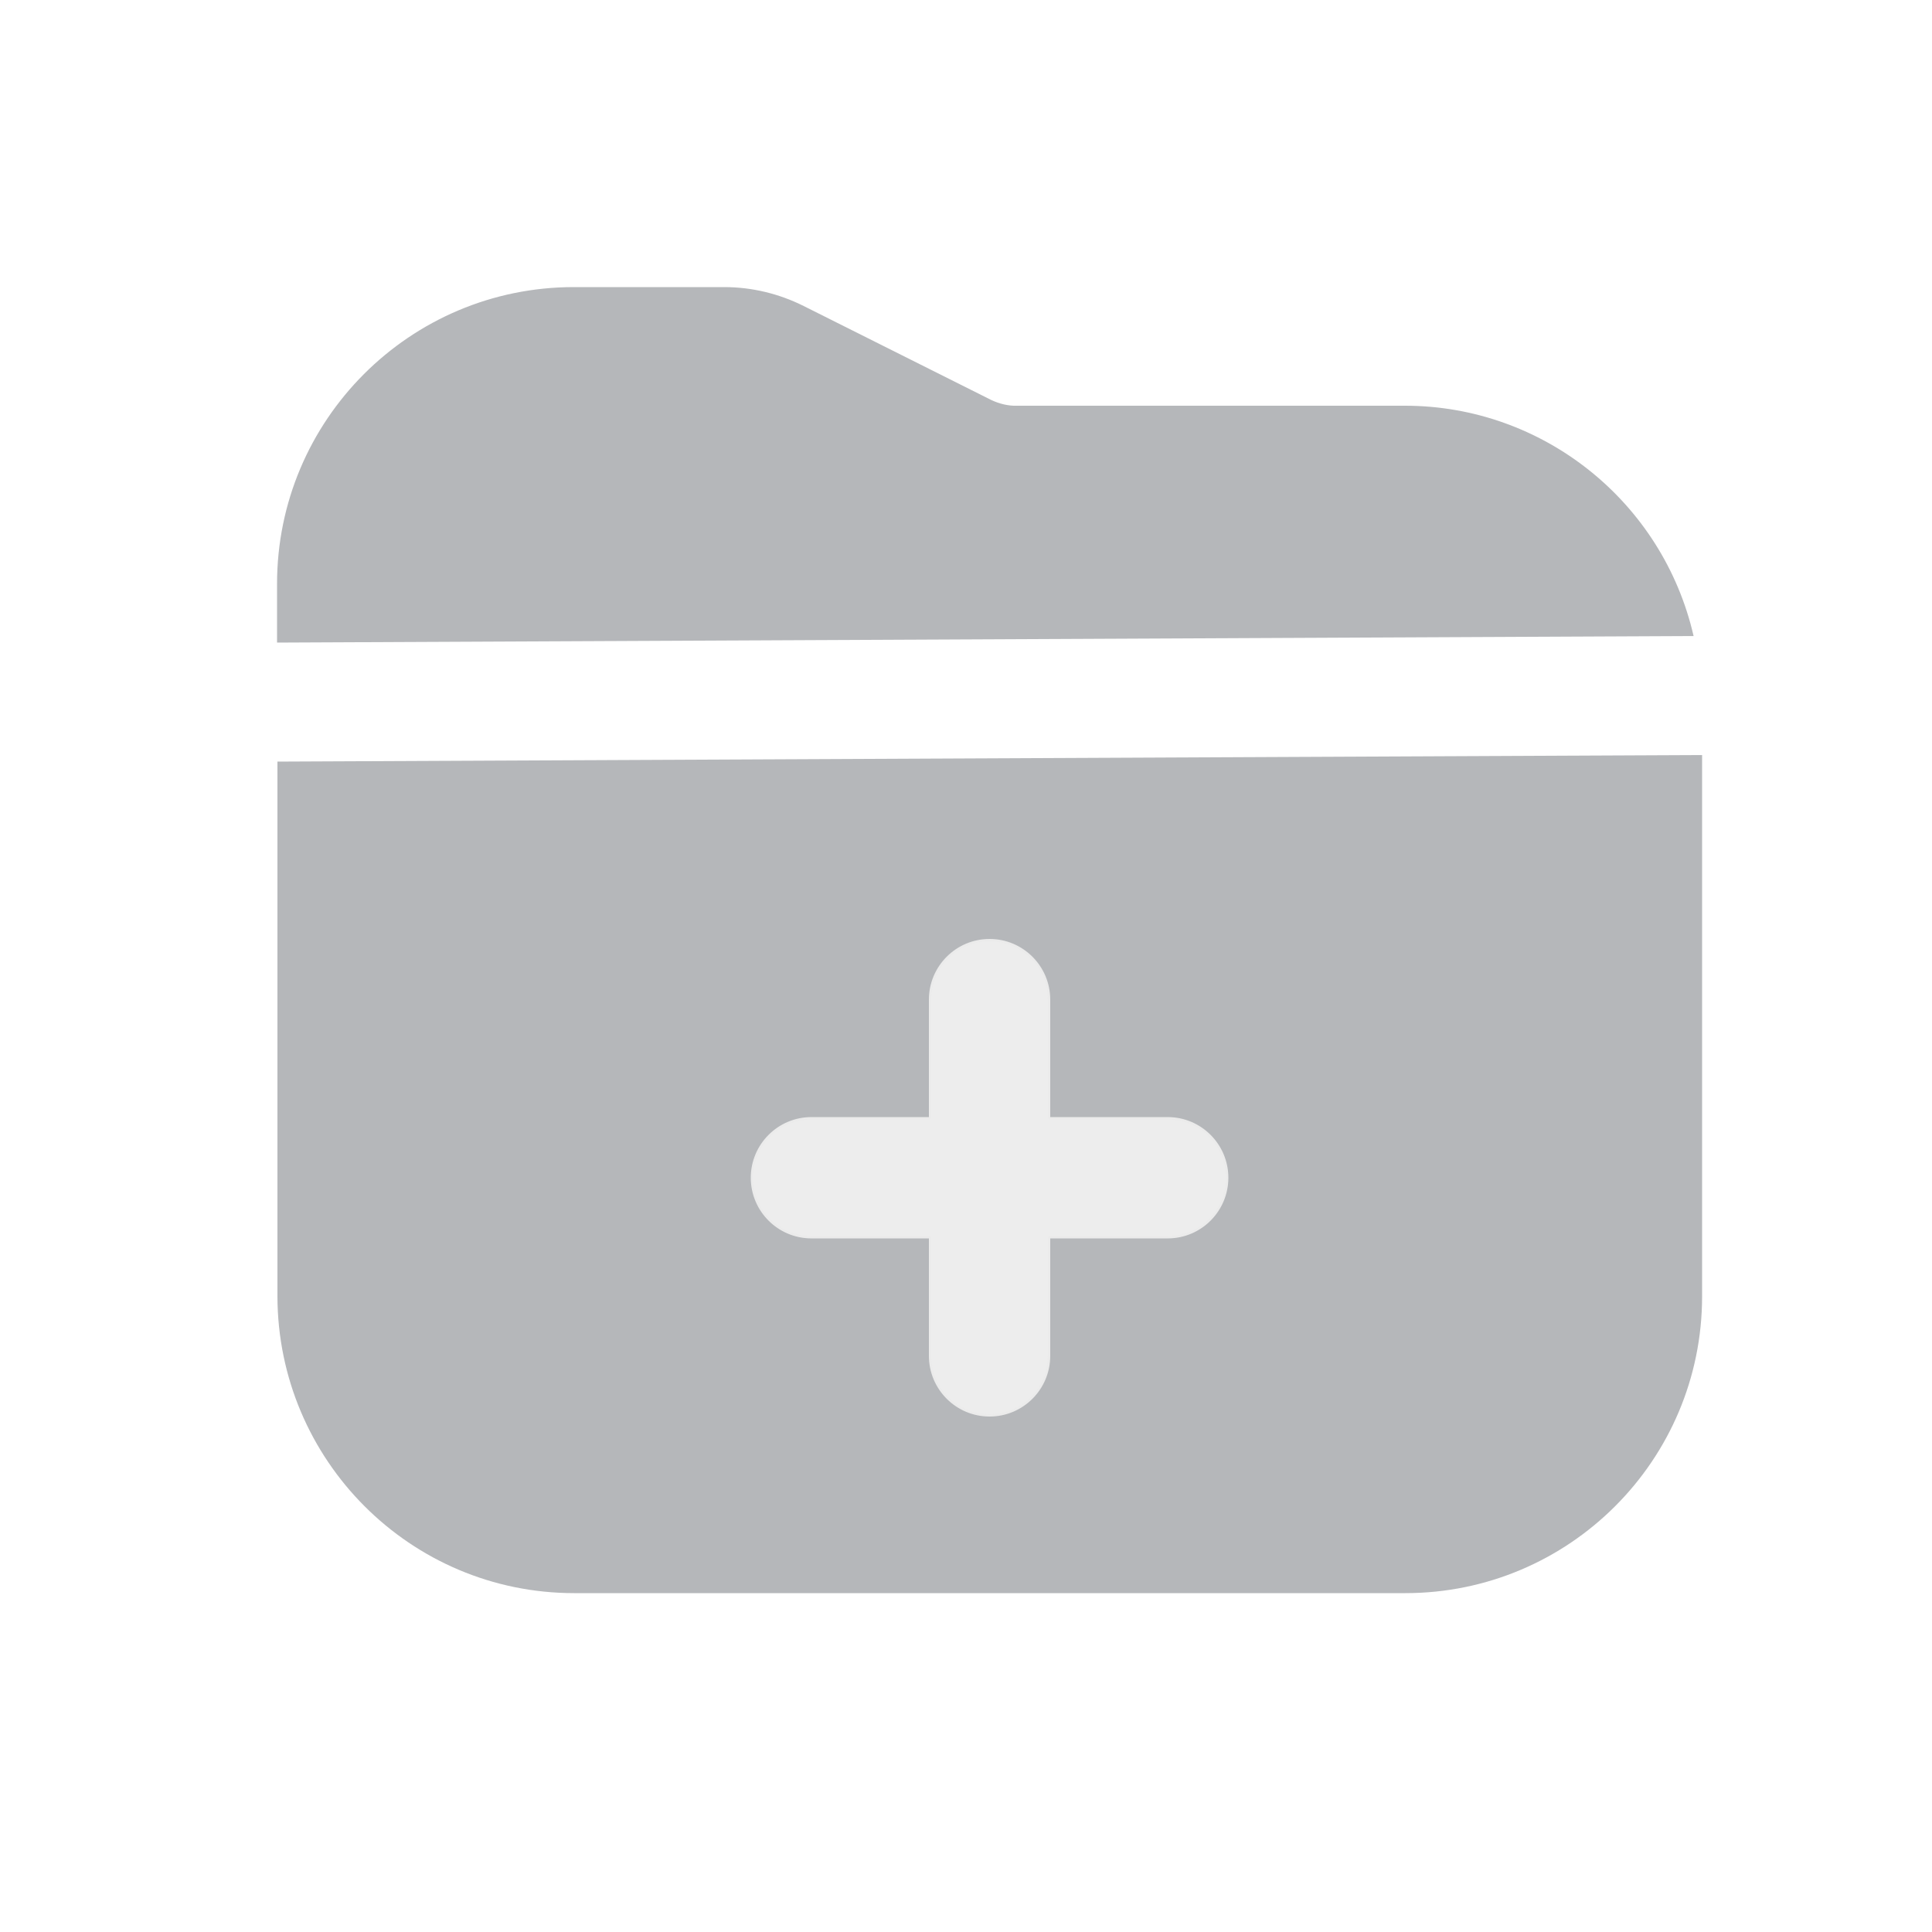
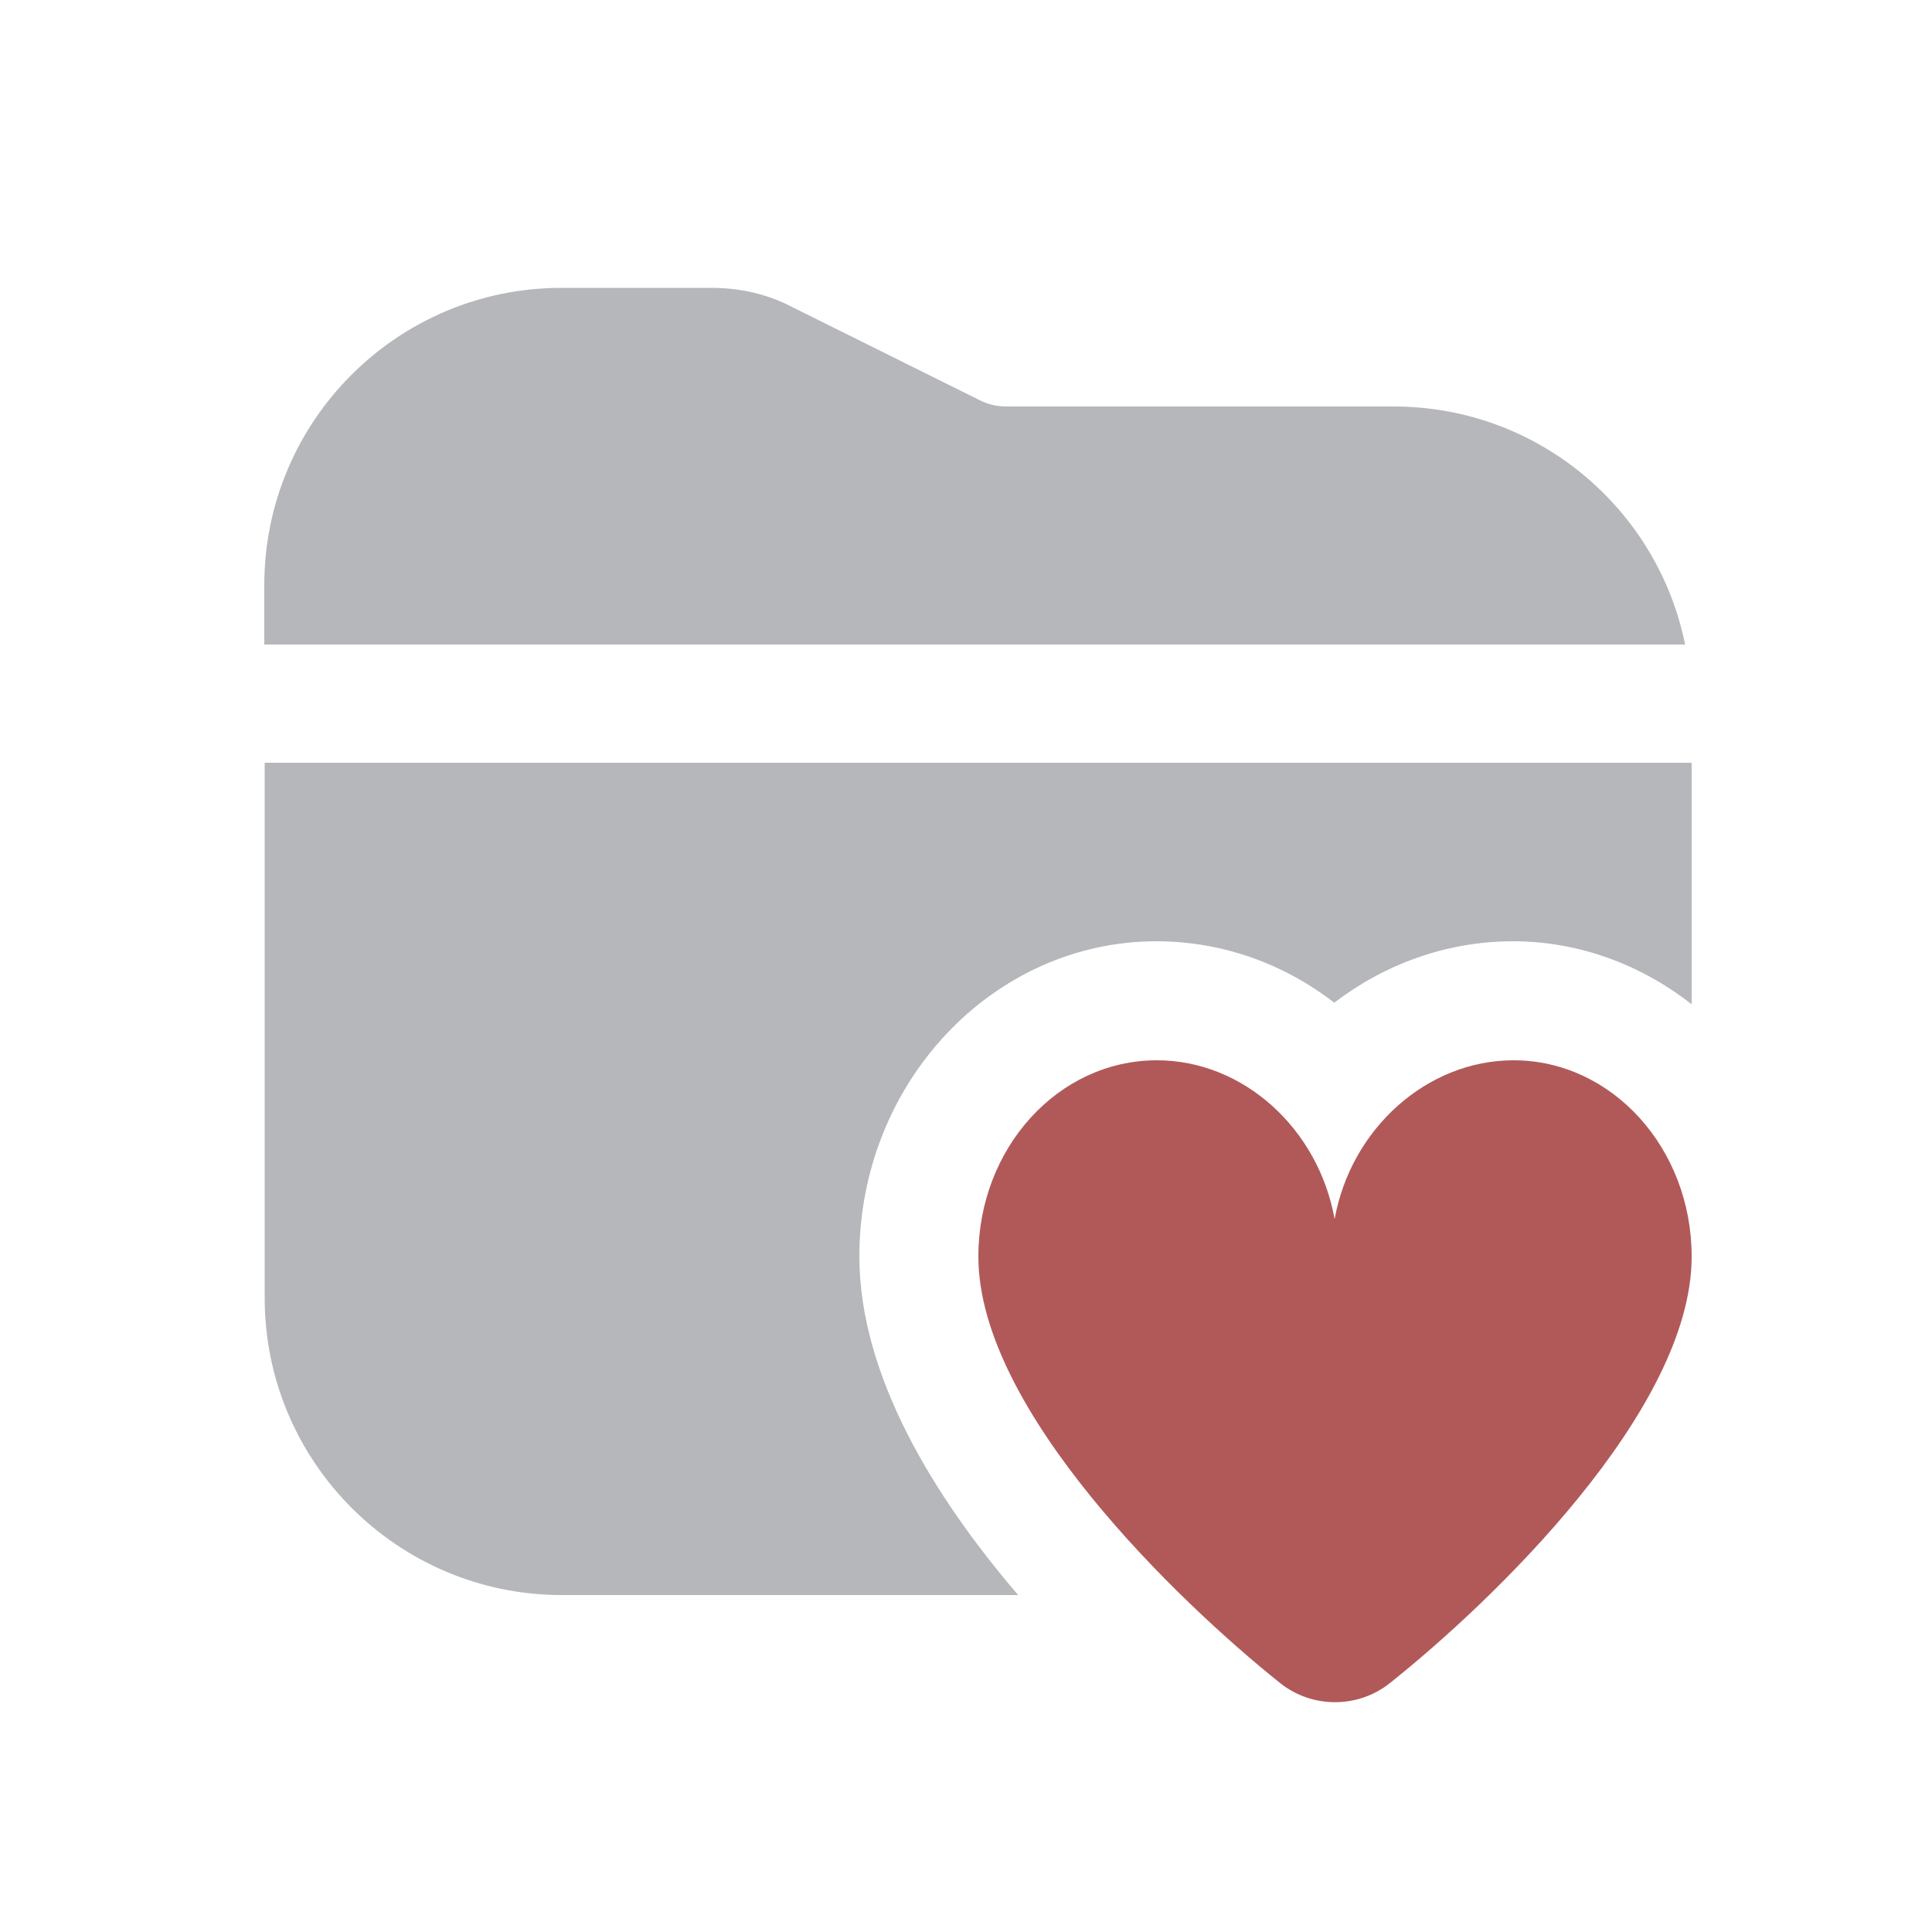
<svg xmlns="http://www.w3.org/2000/svg" id="Layer_1" version="1.1" viewBox="0 0 50 50">
  <defs>
    <style>
      .st0 {
        fill: #b5b7ba;
      }

      .st1 {
-         fill: #ededed;
-         stroke: #ebebeb;
-         stroke-linecap: round;
-         stroke-linejoin: round;
-         stroke-width: .06px;
+         fill: #b15959;
      }
    </style>
  </defs>
-   <path class="st0" d="M43.84,16.46l-36.67.17v-1.52c0-4.24,3.44-7.68,7.68-7.68h3.89c.72,0,1.42.17,2.06.49l4.85,2.43c.21.1.45.16.68.15h10.03c3.57,0,6.67,2.48,7.47,5.96h0ZM44.05,19.54v14.01c0,4.24-3.44,7.68-7.68,7.68H14.86c-4.24,0-7.67-3.44-7.68-7.68v-13.84l36.87-.17h0ZM31.76,30.48c0-.85-.69-1.54-1.54-1.54h-3.07v-3.07c0-.85-.69-1.54-1.54-1.54s-1.54.69-1.54,1.54v3.07h-3.07c-.85,0-1.54.69-1.54,1.54s.69,1.54,1.54,1.54h3.07v3.07c0,.85.69,1.54,1.54,1.54s1.54-.69,1.54-1.54v-3.07h3.07c.85,0,1.54-.69,1.54-1.54h0Z" />
-   <path class="st1" d="M25.61,24.33c-.85,0-1.54.69-1.54,1.54v3.07h-3.07c-.85,0-1.54.69-1.54,1.54s.69,1.54,1.54,1.54h3.07v3.07c0,.85.69,1.54,1.54,1.54s1.54-.69,1.54-1.54v-3.07h3.07c.85,0,1.54-.69,1.54-1.54s-.69-1.54-1.54-1.54h-3.07v-3.07c0-.85-.69-1.54-1.54-1.54Z" />
+   <g id="surface1">
+     <path class="st0" d="M22.24,32.52c0-4.49,3.45-8.16,7.69-8.16,1.71,0,3.31.59,4.6,1.59,1.31-1,2.91-1.59,4.63-1.59s3.33.62,4.62,1.63v-6.25H6.85v13.85c0,4.25,3.45,7.69,7.69,7.69h11.81c-2.15-2.51-4.11-5.66-4.11-8.77h0Z" />
+     <path class="st0" d="M36.08,10.52h-10.05c-.23,0-.48-.06-.69-.17l-4.85-2.41c-.63-.33-1.35-.49-2.06-.49h-3.9c-4.25,0-7.69,3.45-7.69,7.69v1.54h36.77c-.71-3.51-3.81-6.16-7.54-6.16h0Z" />
+     <path class="st1" d="M43.78,32.52c0,4-5.2,8.96-7.8,11.03-.83.67-2.03.67-2.86,0-2.6-2.08-7.8-7.05-7.8-11.03,0-2.8,2.06-5.08,4.62-5.08,2.24,0,4.18,1.77,4.6,4.11.42-2.34,2.39-4.11,4.63-4.11,2.55,0,4.61,2.28,4.61,5.08h0,0Z" />
+   </g>
</svg>
